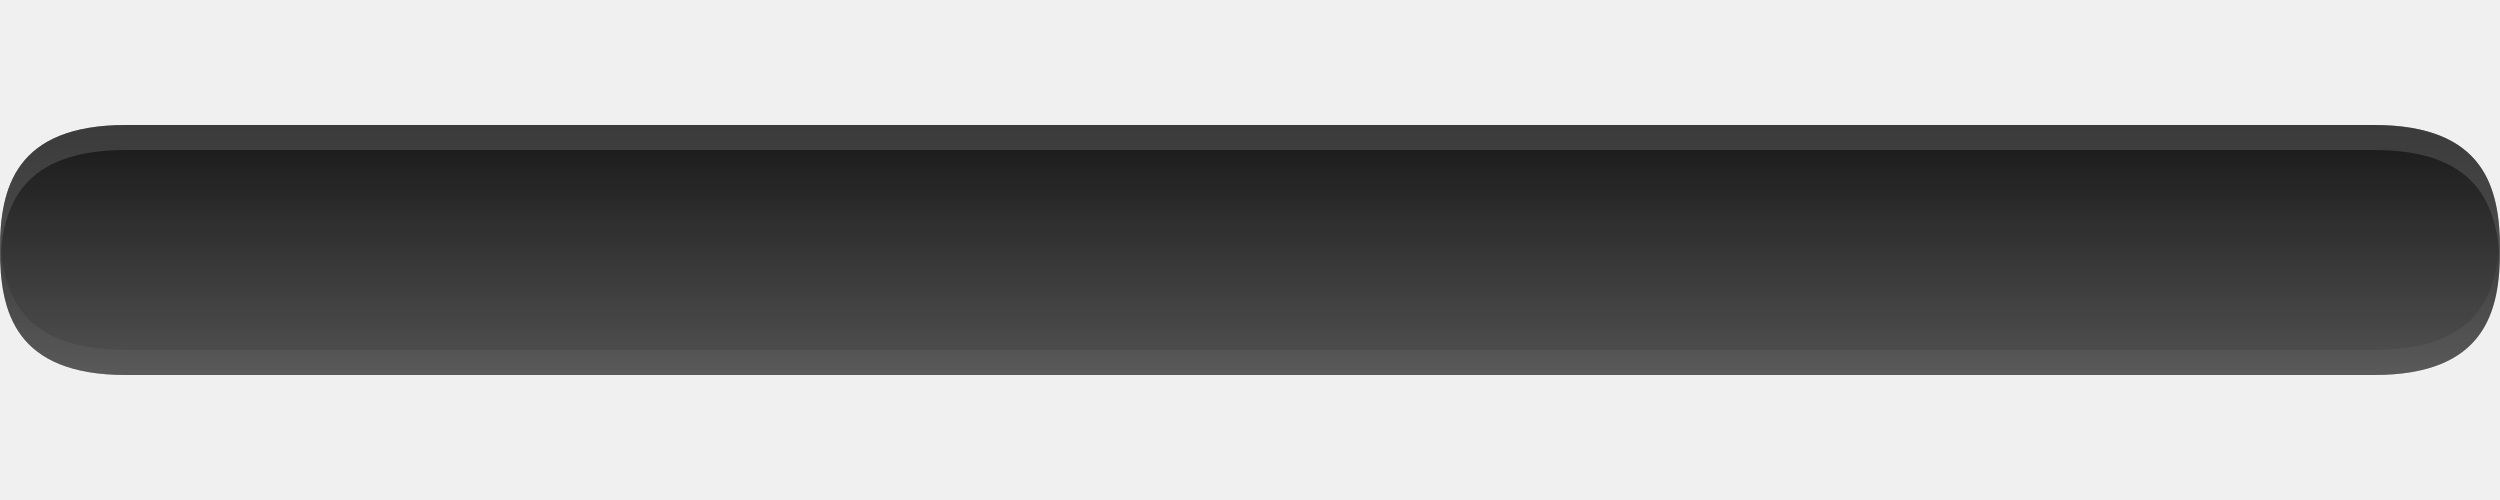
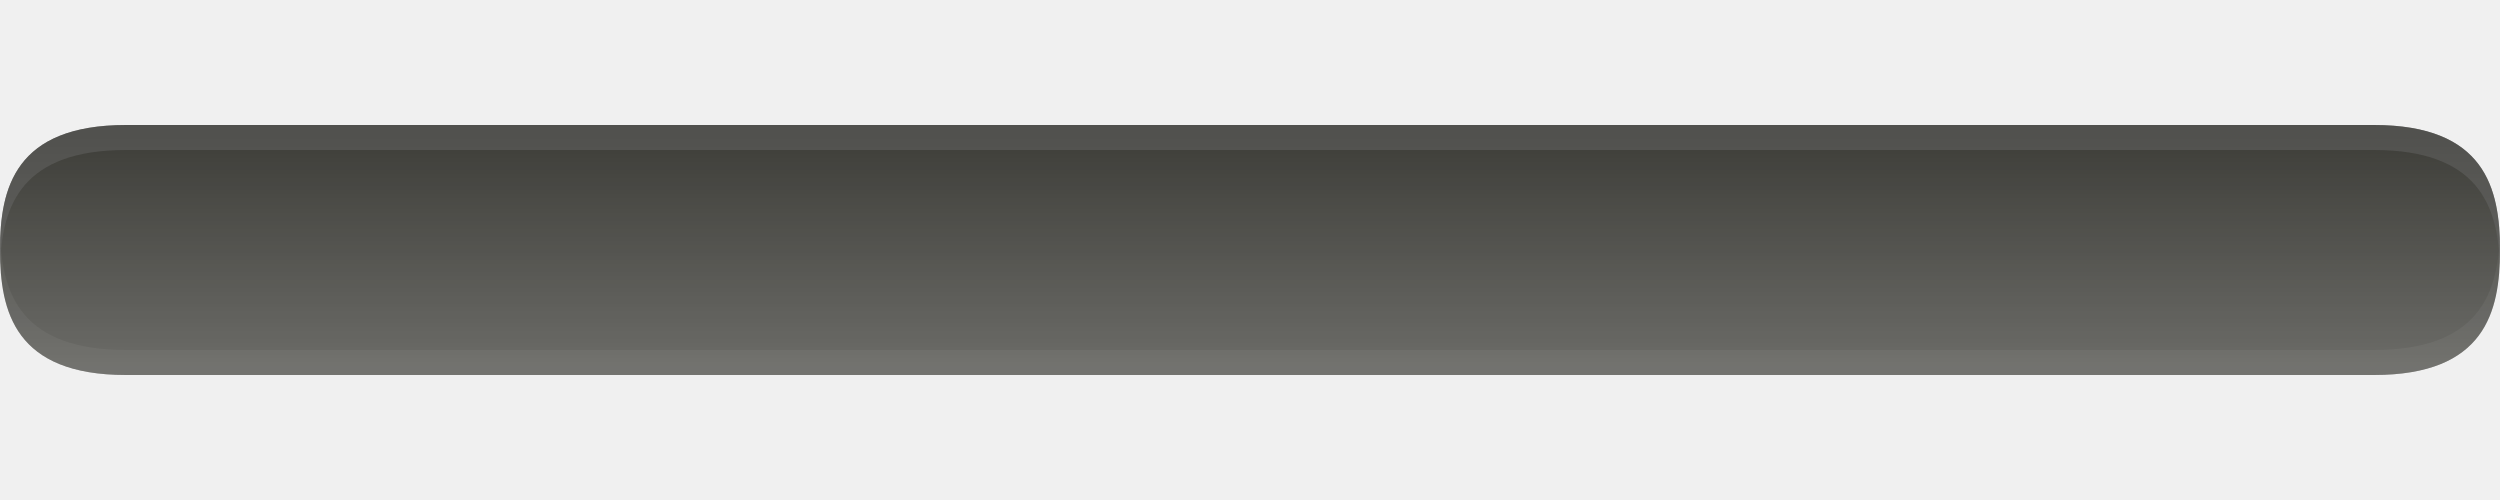
<svg xmlns="http://www.w3.org/2000/svg" baseProfile="tiny" height="20px" version="1.1" viewBox="0 0 100 20" width="100px" x="0px" y="0px">
-   <path d="M94.955,5H5.045C0.6,5,0,7.527,0,9.994C0,12.471,0.6,15,5.045,15h89.91C99.4,15,100,12.475,100,10.008  C100,7.533,99.4,5,94.955,5L94.955,5z" fill-opacity="0.9" stroke-opacity="0.9" />
-   <path d="M94.955,5H5.045C0.6,5,0,7.527,0,9.994C0,12.471,0.6,15,5.045,15h89.91  C99.4,15,100,12.475,100,10.008C100,7.533,99.4,5,94.955,5L94.955,5z" fill="url(#SVGID_1_)" fill-opacity="0.25" stroke-opacity="0.25" />
-   <path d="M5.045,6h89.91C99.1,6,99.9,8.203,99.99,10.508c0.006-0.166,0.01-0.333,0.01-0.5  C100,7.533,99.4,5,94.955,5H5.045C0.6,5,0,7.527,0,9.994c0,0.168,0.004,0.334,0.01,0.502C0.1,8.197,0.898,6,5.045,6z" fill="#6F6F6E" fill-opacity="0.4" stroke-opacity="0.4" />
-   <path d="M5.045,14h89.91c4.145,0,4.945-2.202,5.035-4.506C99.996,9.66,100,9.826,100,9.992  C100,12.468,99.4,15,94.955,15H5.045C0.6,15,0,12.475,0,10.006c0-0.166,0.004-0.334,0.01-0.5C0.1,11.803,0.898,14,5.045,14z" fill="#FFFFFF" fill-opacity="0.05" stroke-opacity="0.05" />
+   <path d="M94.955,5H5.045C0.6,5,0,7.527,0,9.994C0,12.471,0.6,15,5.045,15h89.91  C99.4,15,100,12.475,100,10.008C100,7.533,99.4,5,94.955,5L94.955,5z" fill="#282823" fill-opacity="0.9" />
+   <path d="M94.955,5H5.045C0.6,5,0,7.527,0,9.994C0,12.471,0.6,15,5.045,15h89.91  C99.4,15,100,12.475,100,10.008C100,7.533,99.4,5,94.955,5L94.955,5z" fill="url(#SVGID_1_)" fill-opacity="0.25" />
+   <path d="M5.045,6h89.91C99.1,6,99.9,8.203,99.99,10.508c0.006-0.166,0.01-0.333,0.01-0.5  C100,7.533,99.4,5,94.955,5H5.045C0.6,5,0,7.527,0,9.994c0,0.168,0.004,0.334,0.01,0.502C0.1,8.197,0.898,6,5.045,6z" fill="#6F6F6E" fill-opacity="0.4" />
+   <path d="M5.045,14h89.91c4.145,0,4.945-2.202,5.035-4.506C99.996,9.66,100,9.826,100,9.992  C100,12.468,99.4,15,94.955,15H5.045C0.6,15,0,12.475,0,10.006c0-0.166,0.004-0.334,0.01-0.5C0.1,11.803,0.898,14,5.045,14z" fill="#FFFFFF" fill-opacity="0.05" />
  <rect fill="none" height="20" width="100" />
  <defs>
-     <linearGradient gradientUnits="userSpaceOnUse" id="SVGID_1_" x1="50.001" x2="50.001" y1="15" y2="5">
+     <linearGradient gradientTransform="matrix(1 0 0 1 -152 -592)" gradientUnits="userSpaceOnUse" id="SVGID_1_" x1="202" x2="202" y1="607" y2="597">
      <stop offset="0" style="stop-color:#FFFFFF" />
      <stop offset="1" style="stop-color:#FFFFFF;stop-opacity:0" />
    </linearGradient>
  </defs>
</svg>
